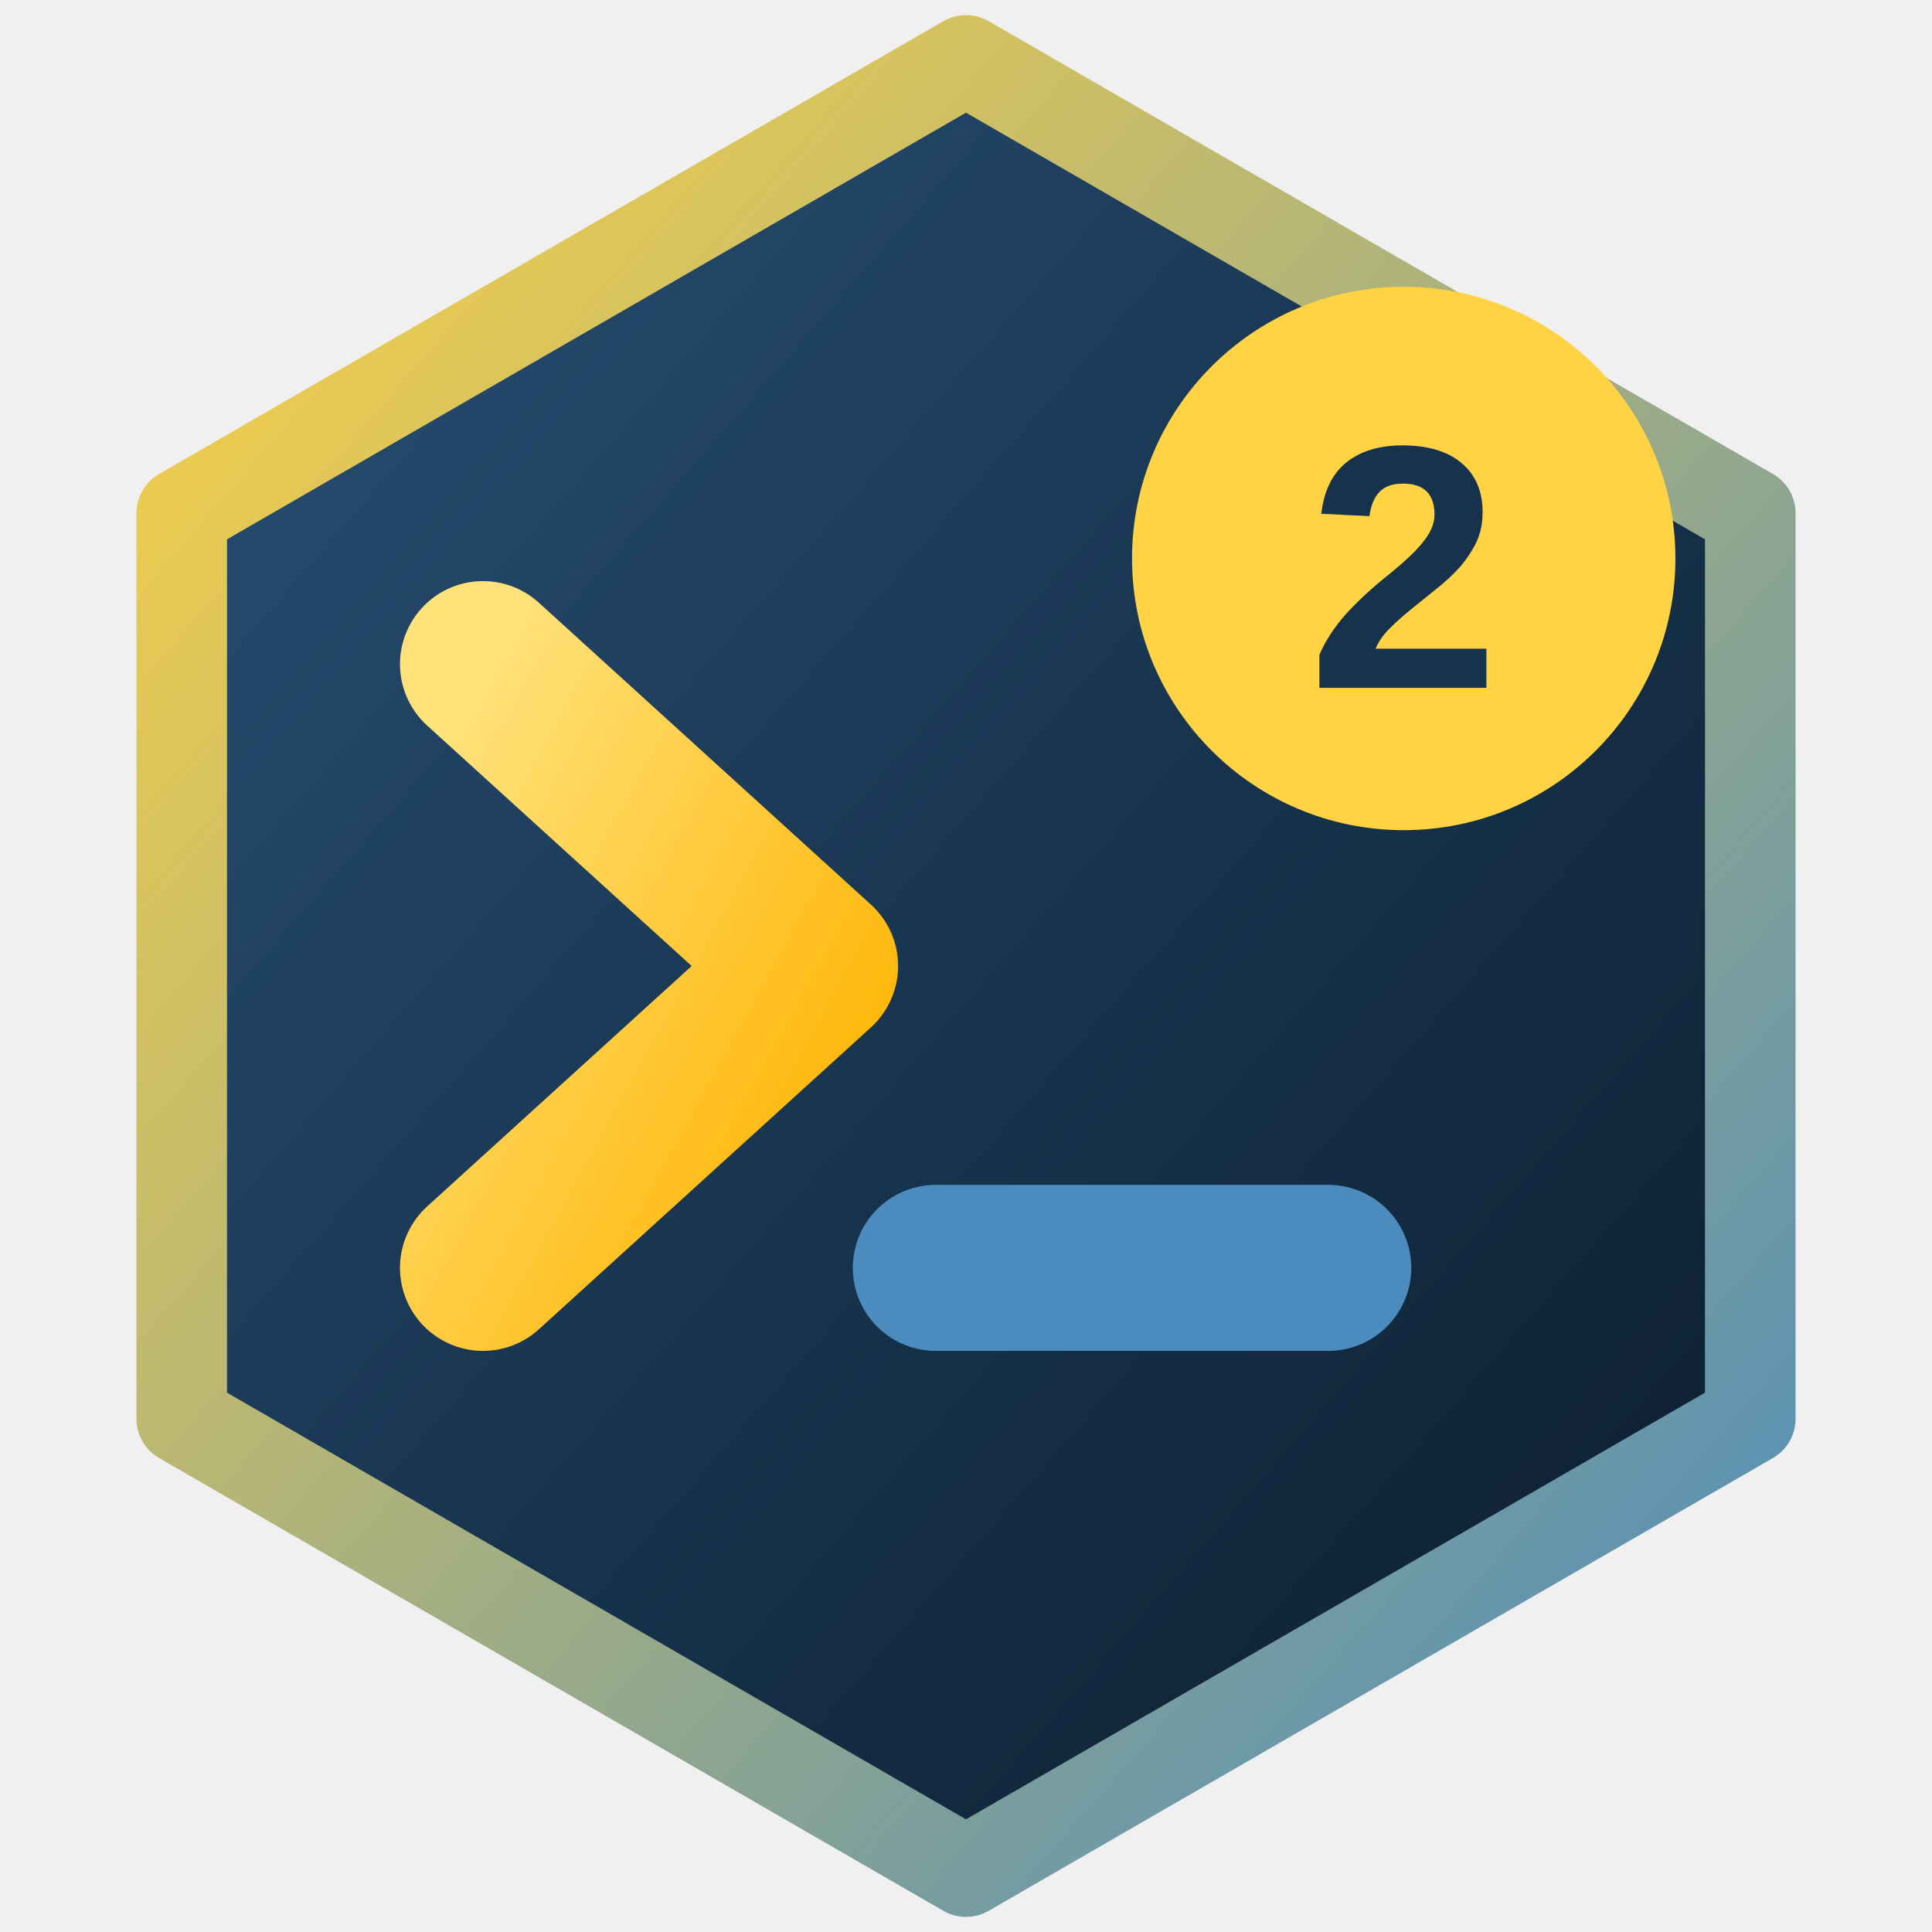
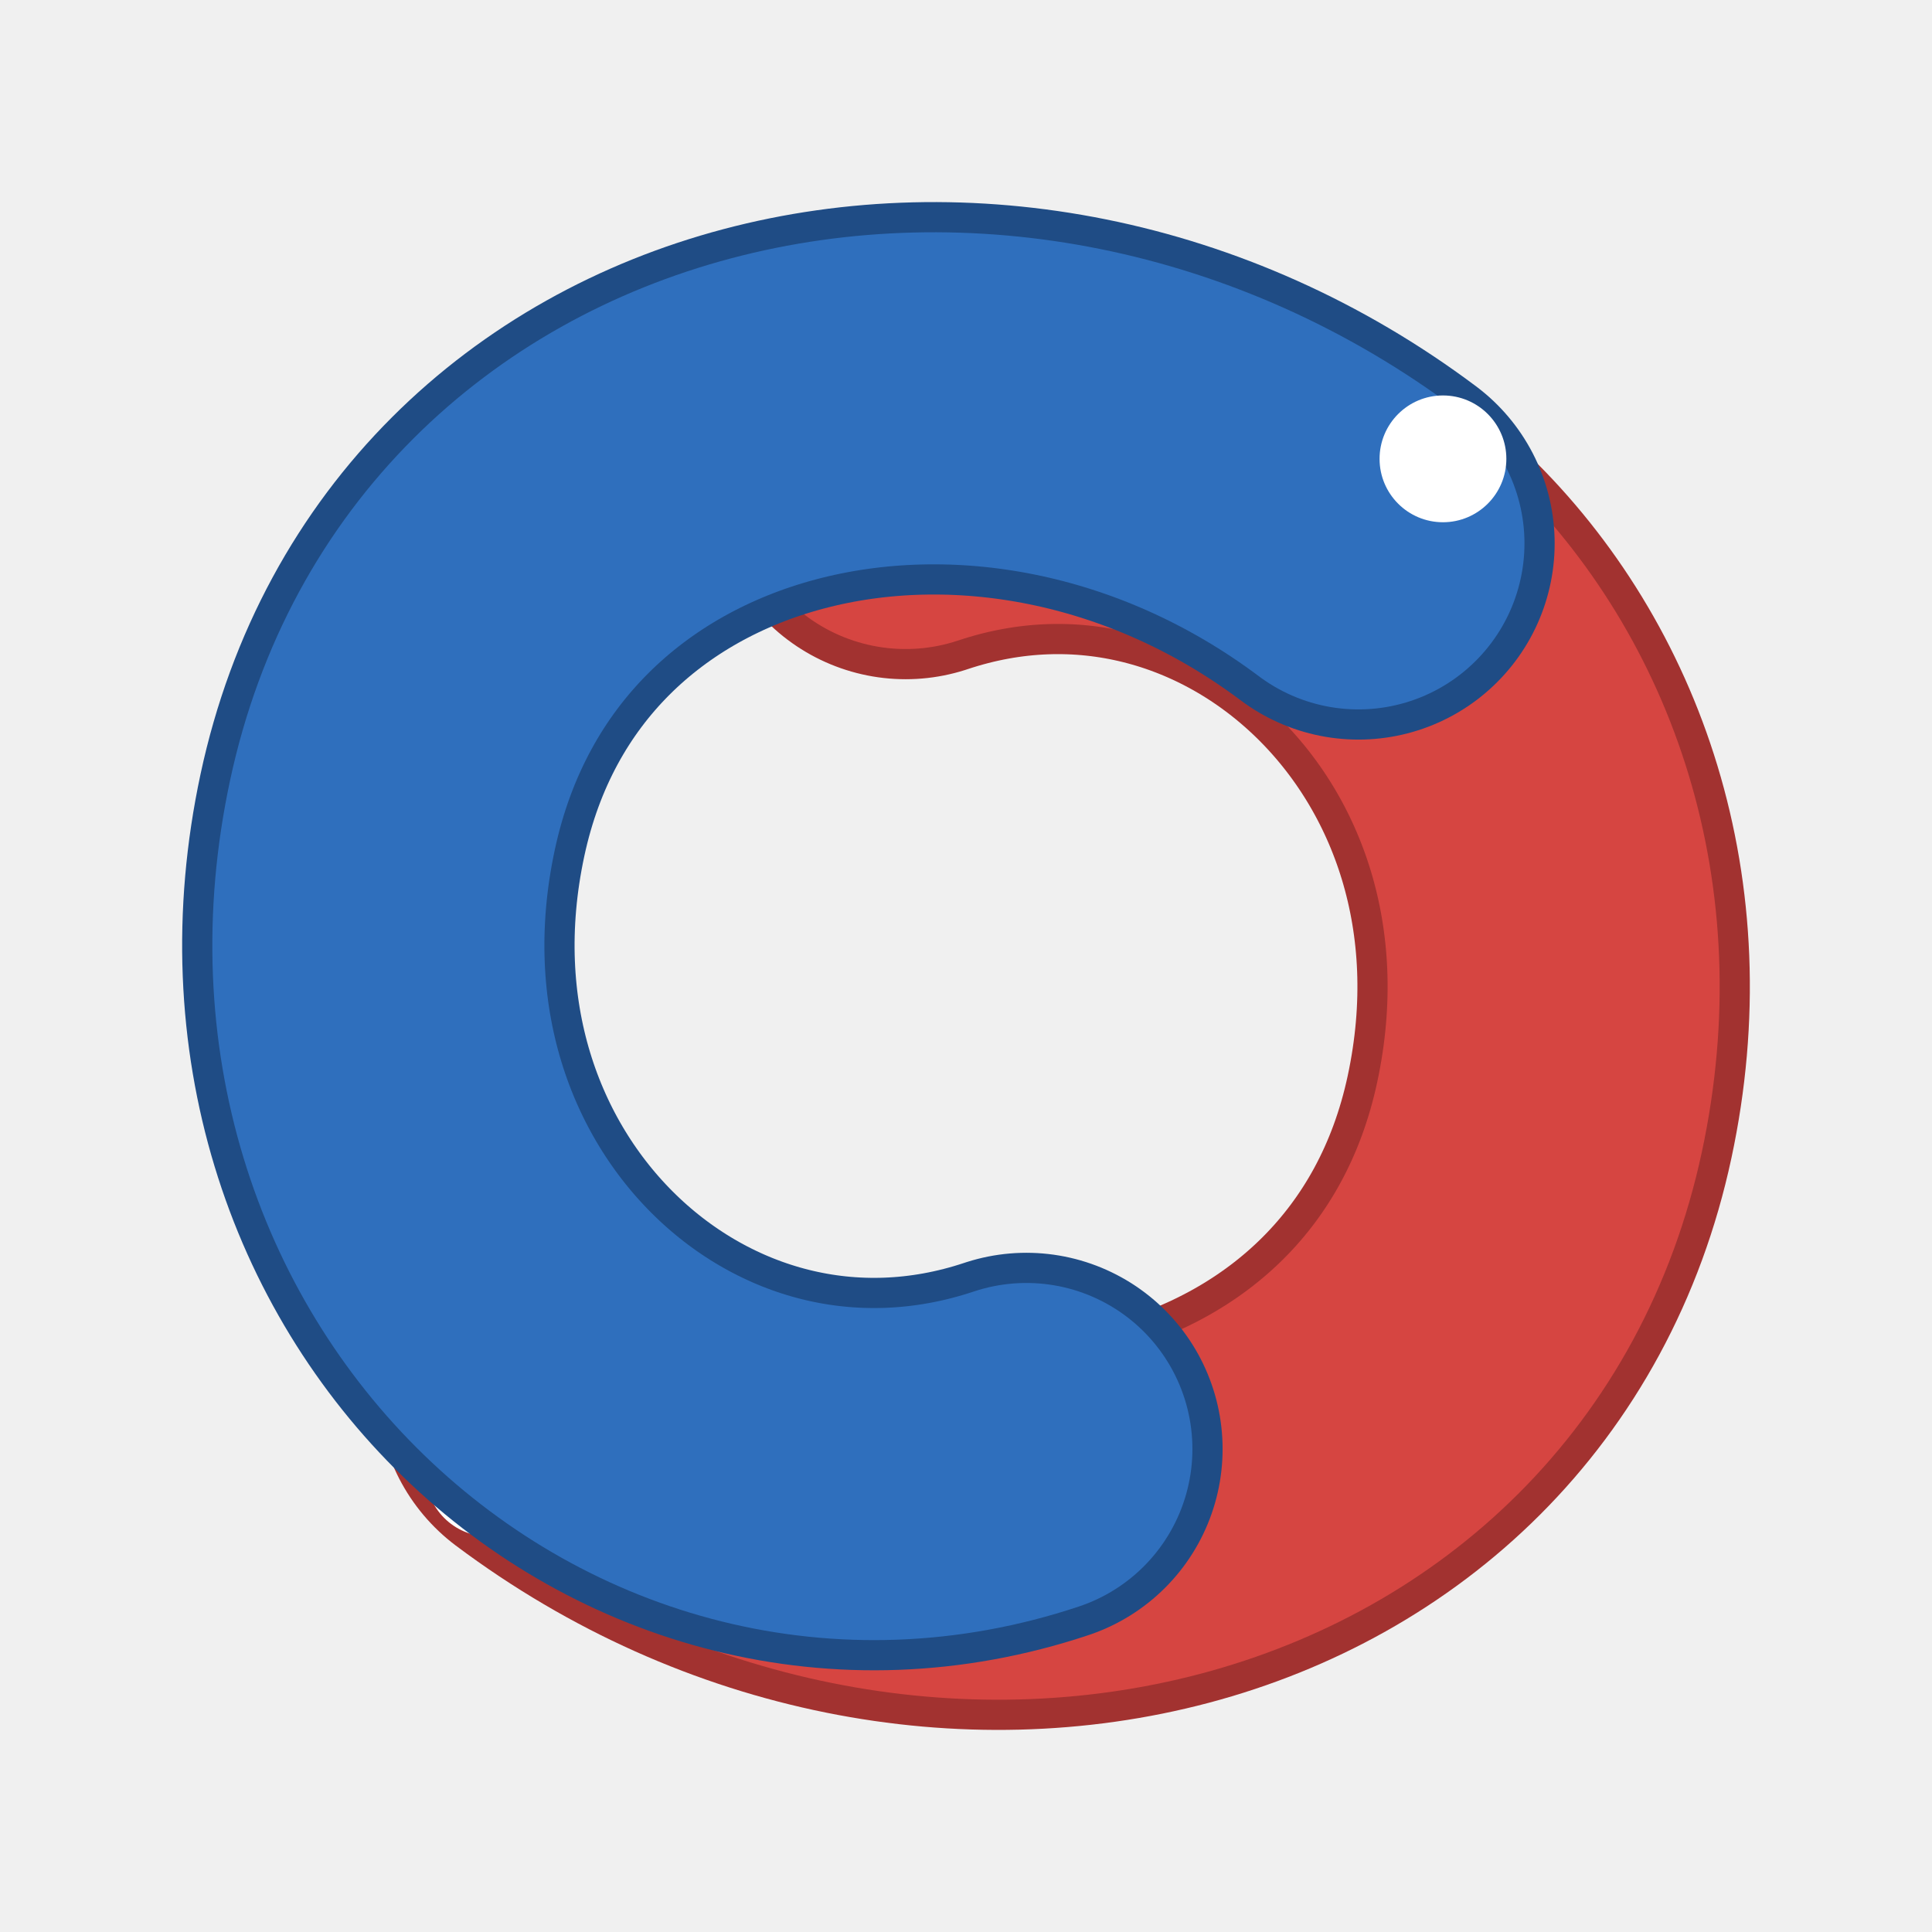
<svg xmlns="http://www.w3.org/2000/svg" viewBox="0 0 64 64" width="64" height="64">
-   <defs>
-     <linearGradient id="hex" x1="0" y1="0" x2="1" y2="1">
-       <stop offset="0" stop-color="#2b5278" />
-       <stop offset="0.55" stop-color="#16324c" />
-       <stop offset="1" stop-color="#0d1b2a" />
-     </linearGradient>
-     <linearGradient id="edge" x1="0" y1="0" x2="1" y2="1">
-       <stop offset="0" stop-color="#ffd343" />
-       <stop offset="1" stop-color="#4b8bbe" />
-     </linearGradient>
-     <linearGradient id="chev" x1="0" y1="0" x2="1" y2="1">
-       <stop offset="0" stop-color="#ffe27a" />
-       <stop offset="1" stop-color="#ffb300" />
-     </linearGradient>
-   </defs>
-   <path d="M32 2 57.98 17 57.98 47 32 62 6.02 47 6.02 17Z" fill="url(#hex)" stroke="url(#edge)" stroke-width="3" stroke-linejoin="round" />
-   <path d="M16 22 27 32 16 42" fill="none" stroke="url(#chev)" stroke-width="5.5" stroke-linecap="round" stroke-linejoin="round" />
-   <path d="M31 42h13" fill="none" stroke="#4b8bbe" stroke-width="5.5" stroke-linecap="round" />
-   <circle cx="46.5" cy="18.5" r="9" fill="#ffd343" />
-   <text x="46.5" y="18.8" font-family="ui-sans-serif, system-ui, Arial, sans-serif" font-size="11.5" font-weight="800" fill="#16324c" text-anchor="middle" dominant-baseline="central">2</text>
+   <path d="M19 46 C 31 55, 48 51, 51 37 C 54 23, 42 12, 30 16" fill="none" stroke="#a23230" stroke-width="13" stroke-linecap="round" />
+   <path d="M19 46 C 31 55, 48 51, 51 37 C 54 23, 42 12, 30 16" fill="none" stroke="#d64541" stroke-width="11" stroke-linecap="round" />
+   <circle cx="16.2" cy="48.8" r="2.1" fill="#ffffff" />
+   <path d="M45 18 C 33 9, 16 13, 13 27 C 10 41, 22 52, 34 48" fill="none" stroke="#1f4c85" stroke-width="13" stroke-linecap="round" />
+   <path d="M45 18 C 33 9, 16 13, 13 27 C 10 41, 22 52, 34 48" fill="none" stroke="#2f6fbd" stroke-width="11" stroke-linecap="round" />
+   <circle cx="47.8" cy="15.2" r="2.1" fill="#ffffff" />
</svg>
